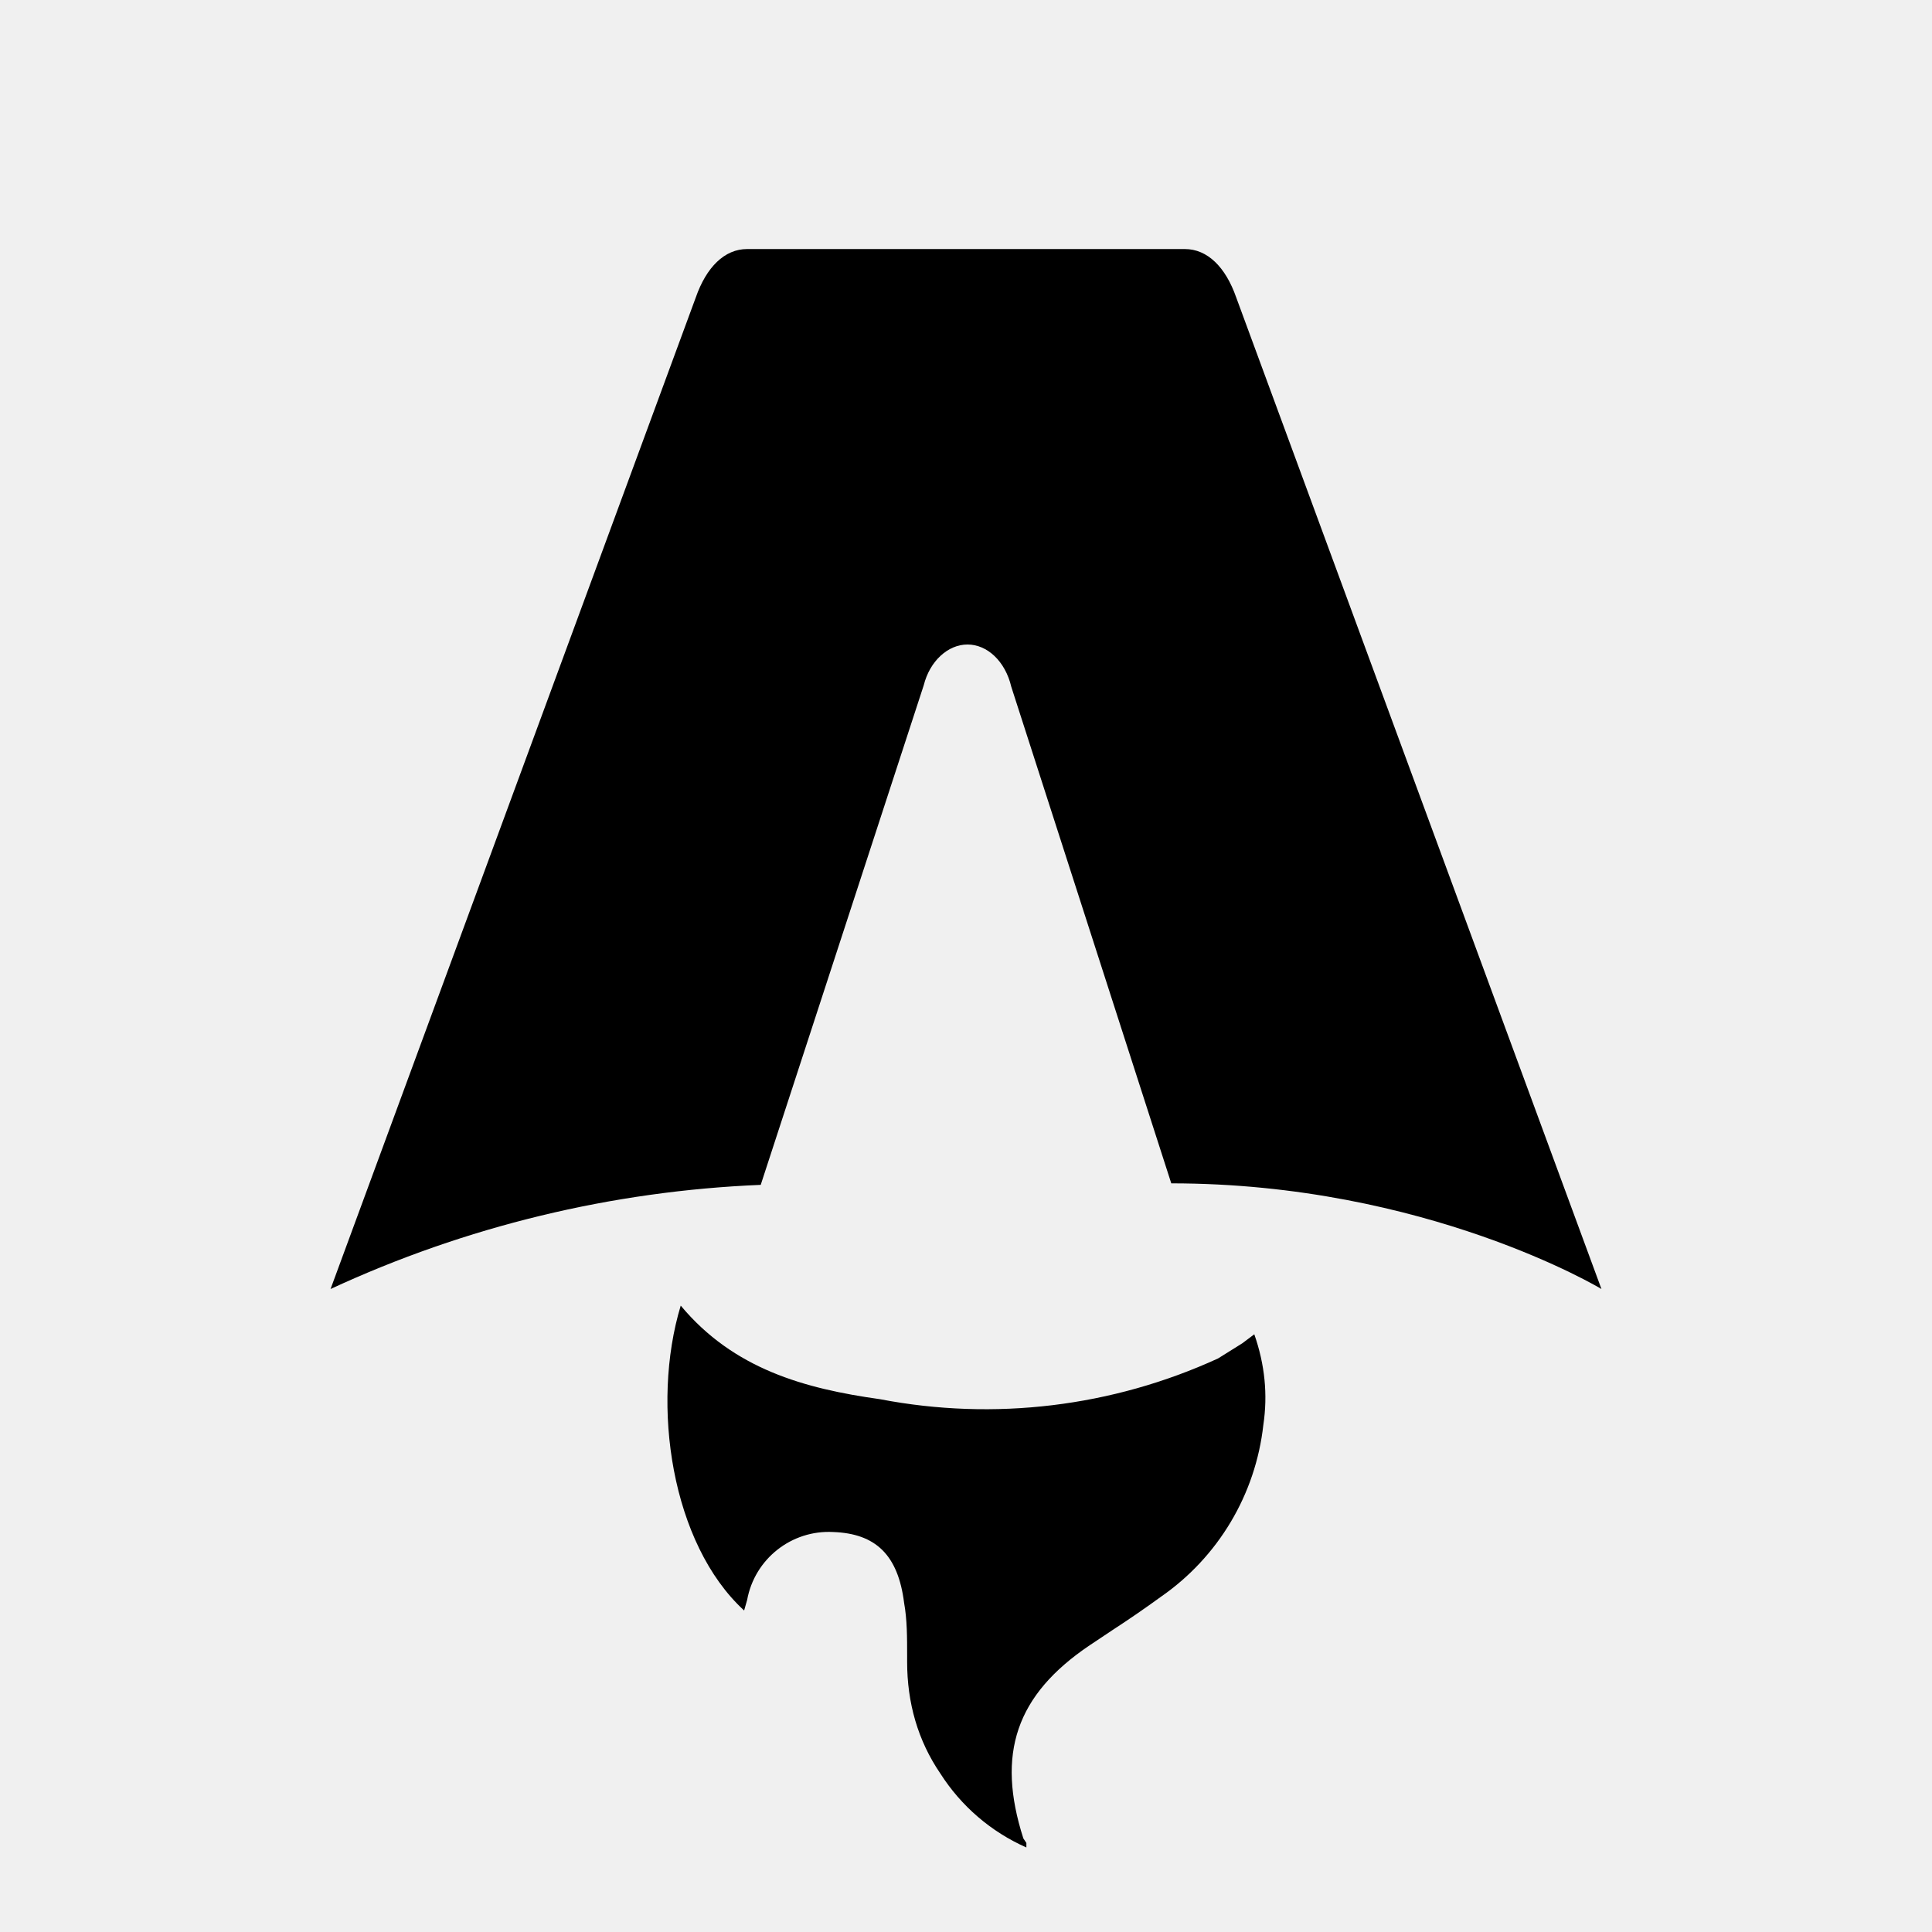
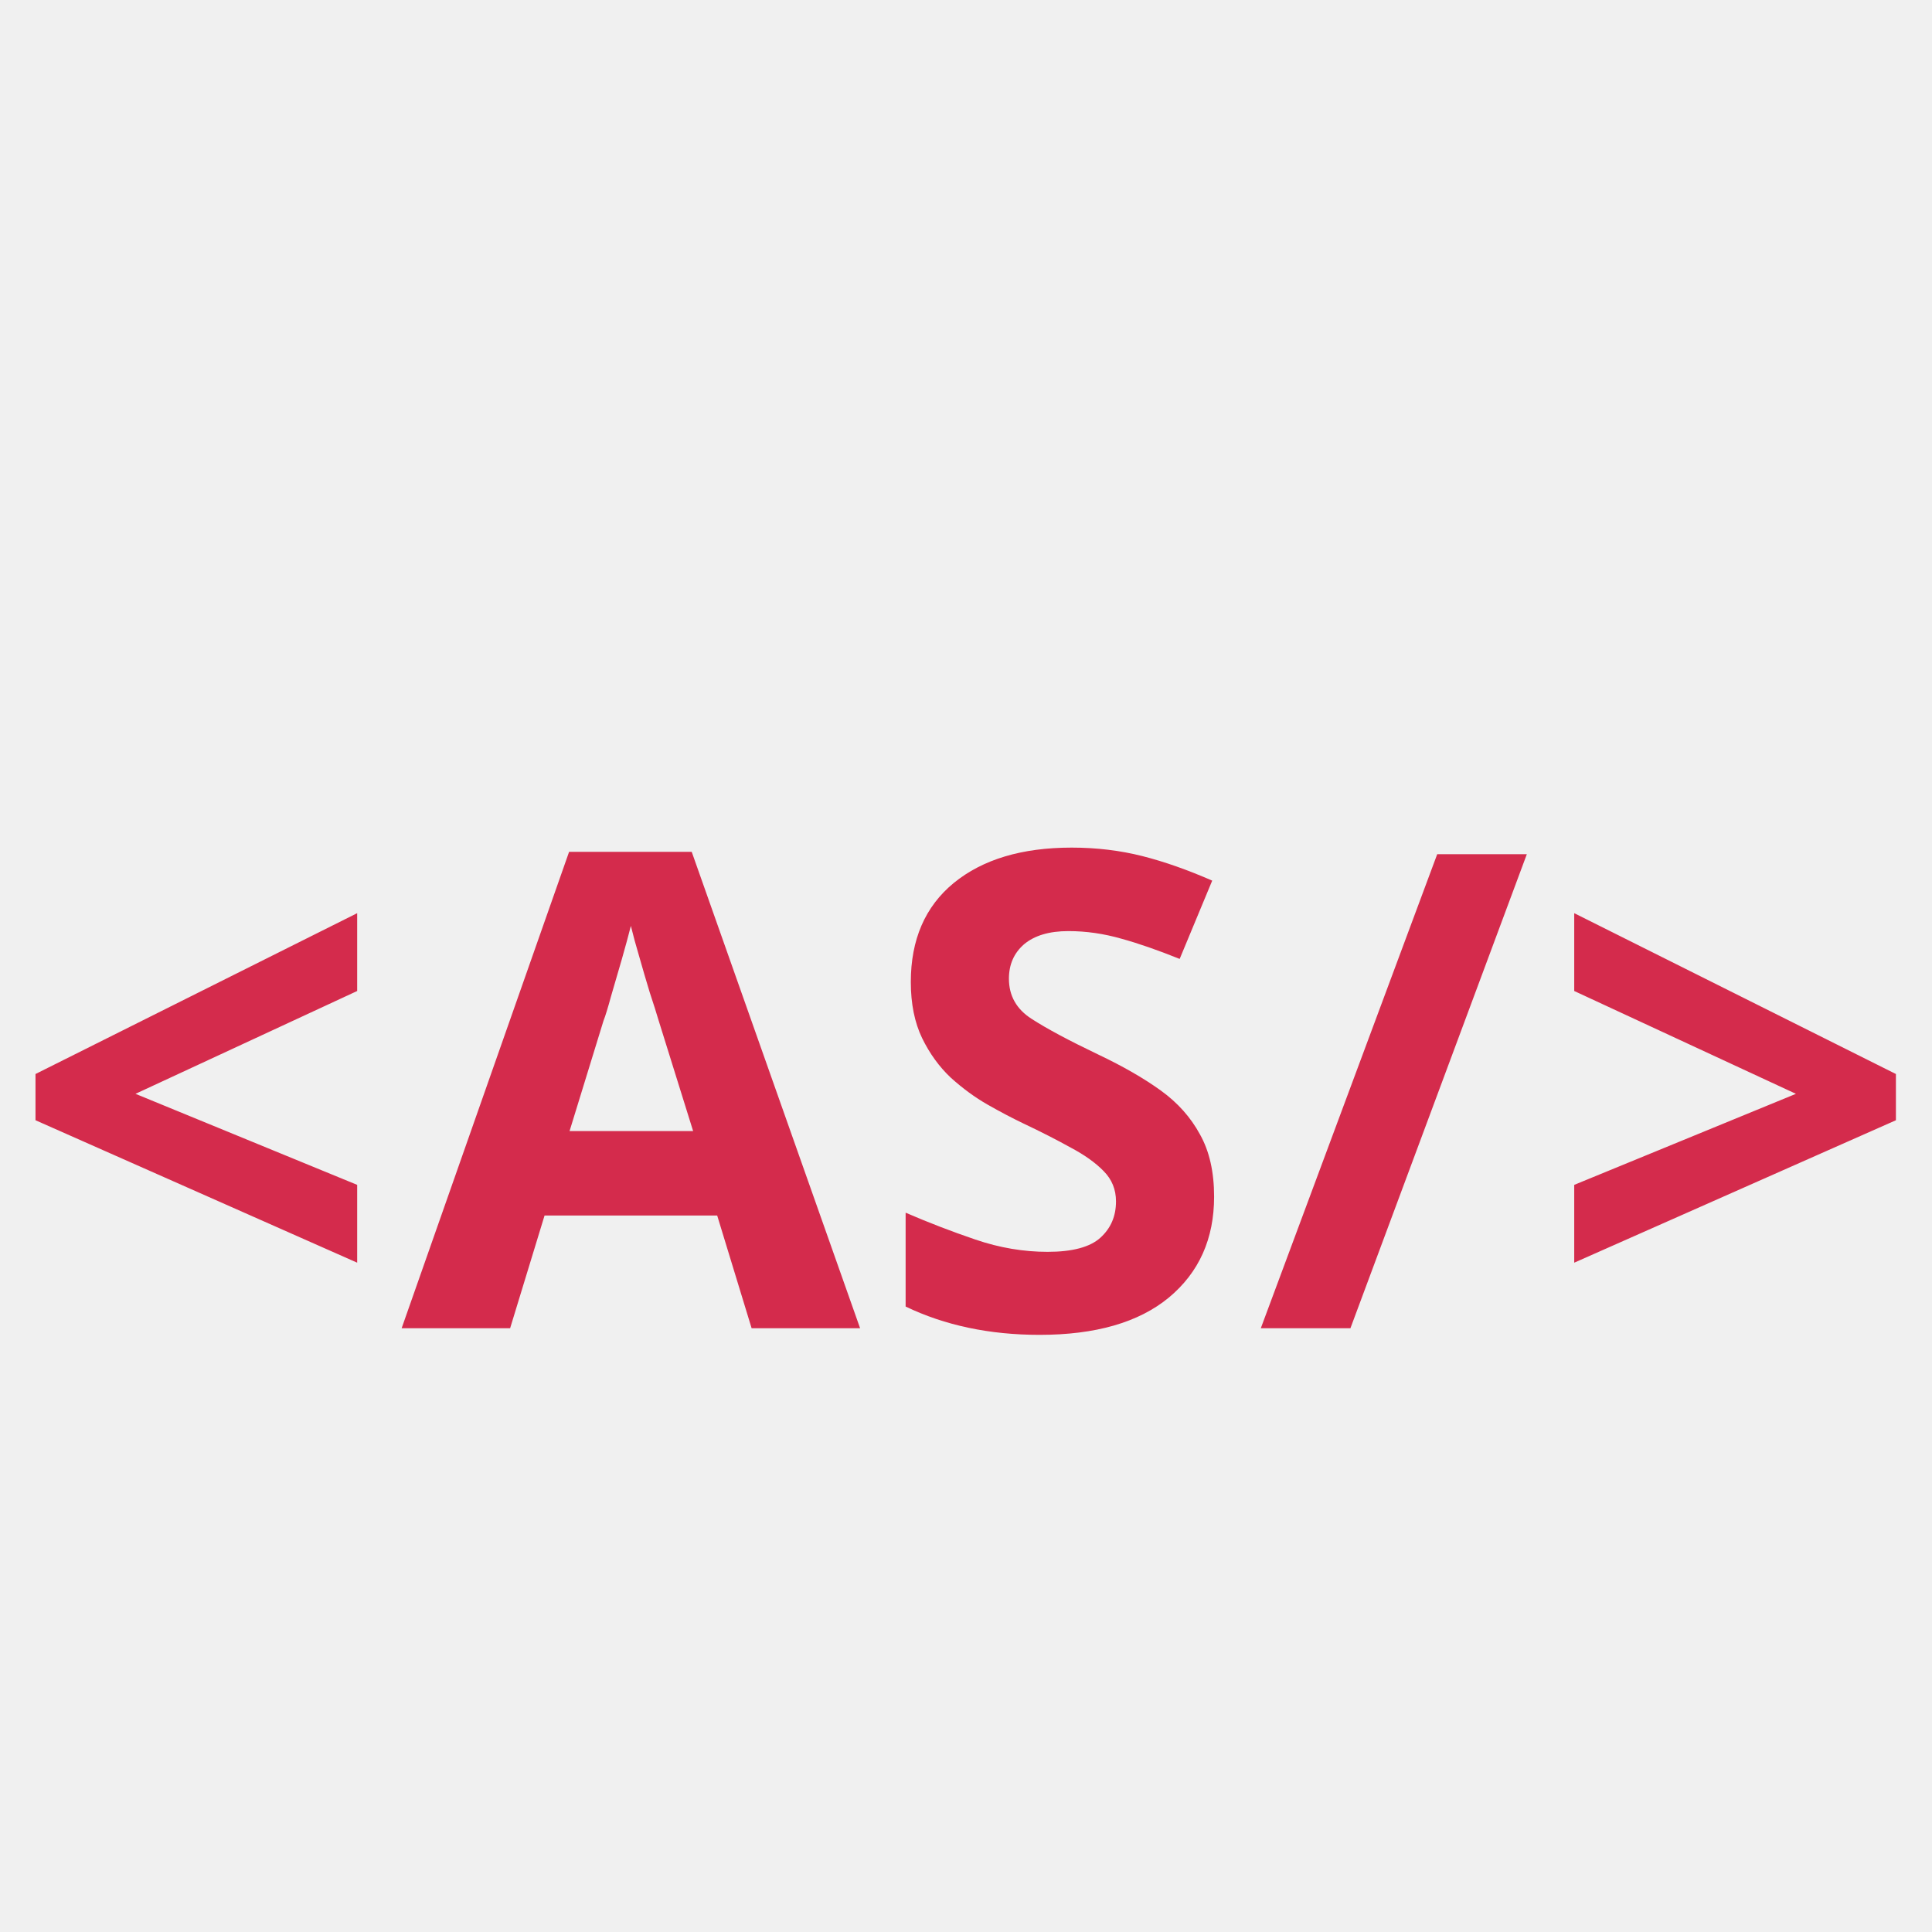
- <svg xmlns="http://www.w3.org/2000/svg" fill="none" viewBox="0 0 128 128">
-   <path d="M50.4 78.5a75.1 75.1 0 0 0-28.5 6.9l24.2-65.7c.7-2 1.9-3.2 3.4-3.2h29c1.5 0 2.7 1.2 3.4 3.2l24.2 65.7s-11.6-7-28.5-7L67 45.5c-.4-1.7-1.6-2.8-2.9-2.8-1.3 0-2.5 1.1-2.9 2.7L50.4 78.5Zm-1.1 28.2Zm-4.2-20.2c-2 6.6-.6 15.8 4.2 20.2a17.5 17.5 0 0 1 .2-.7 5.5 5.5 0 0 1 5.7-4.5c2.8.1 4.3 1.5 4.7 4.7.2 1.1.2 2.3.2 3.5v.4c0 2.7.7 5.2 2.2 7.4a13 13 0 0 0 5.7 4.9v-.3l-.2-.3c-1.8-5.6-.5-9.5 4.4-12.8l1.5-1a73 73 0 0 0 3.2-2.2 16 16 0 0 0 6.8-11.4c.3-2 .1-4-.6-6l-.8.6-1.6 1a37 37 0 0 1-22.4 2.7c-5-.7-9.7-2-13.2-6.2Z" />
-   <style>
-         path { fill: #000; }
-         @media (prefers-color-scheme: dark) {
-             path { fill: #FFF; }
-         }
-     </style>
+ <svg xmlns="http://www.w3.org/2000/svg" viewBox="0 0 64 64">
+   <text x="32" y="44" text-anchor="middle" font-family="'Space Grotesk', system-ui, sans-serif" font-size="22" font-weight="600" letter-spacing="0.5" fill="#d42b4c">&lt;AS/&gt;</text>
</svg>
